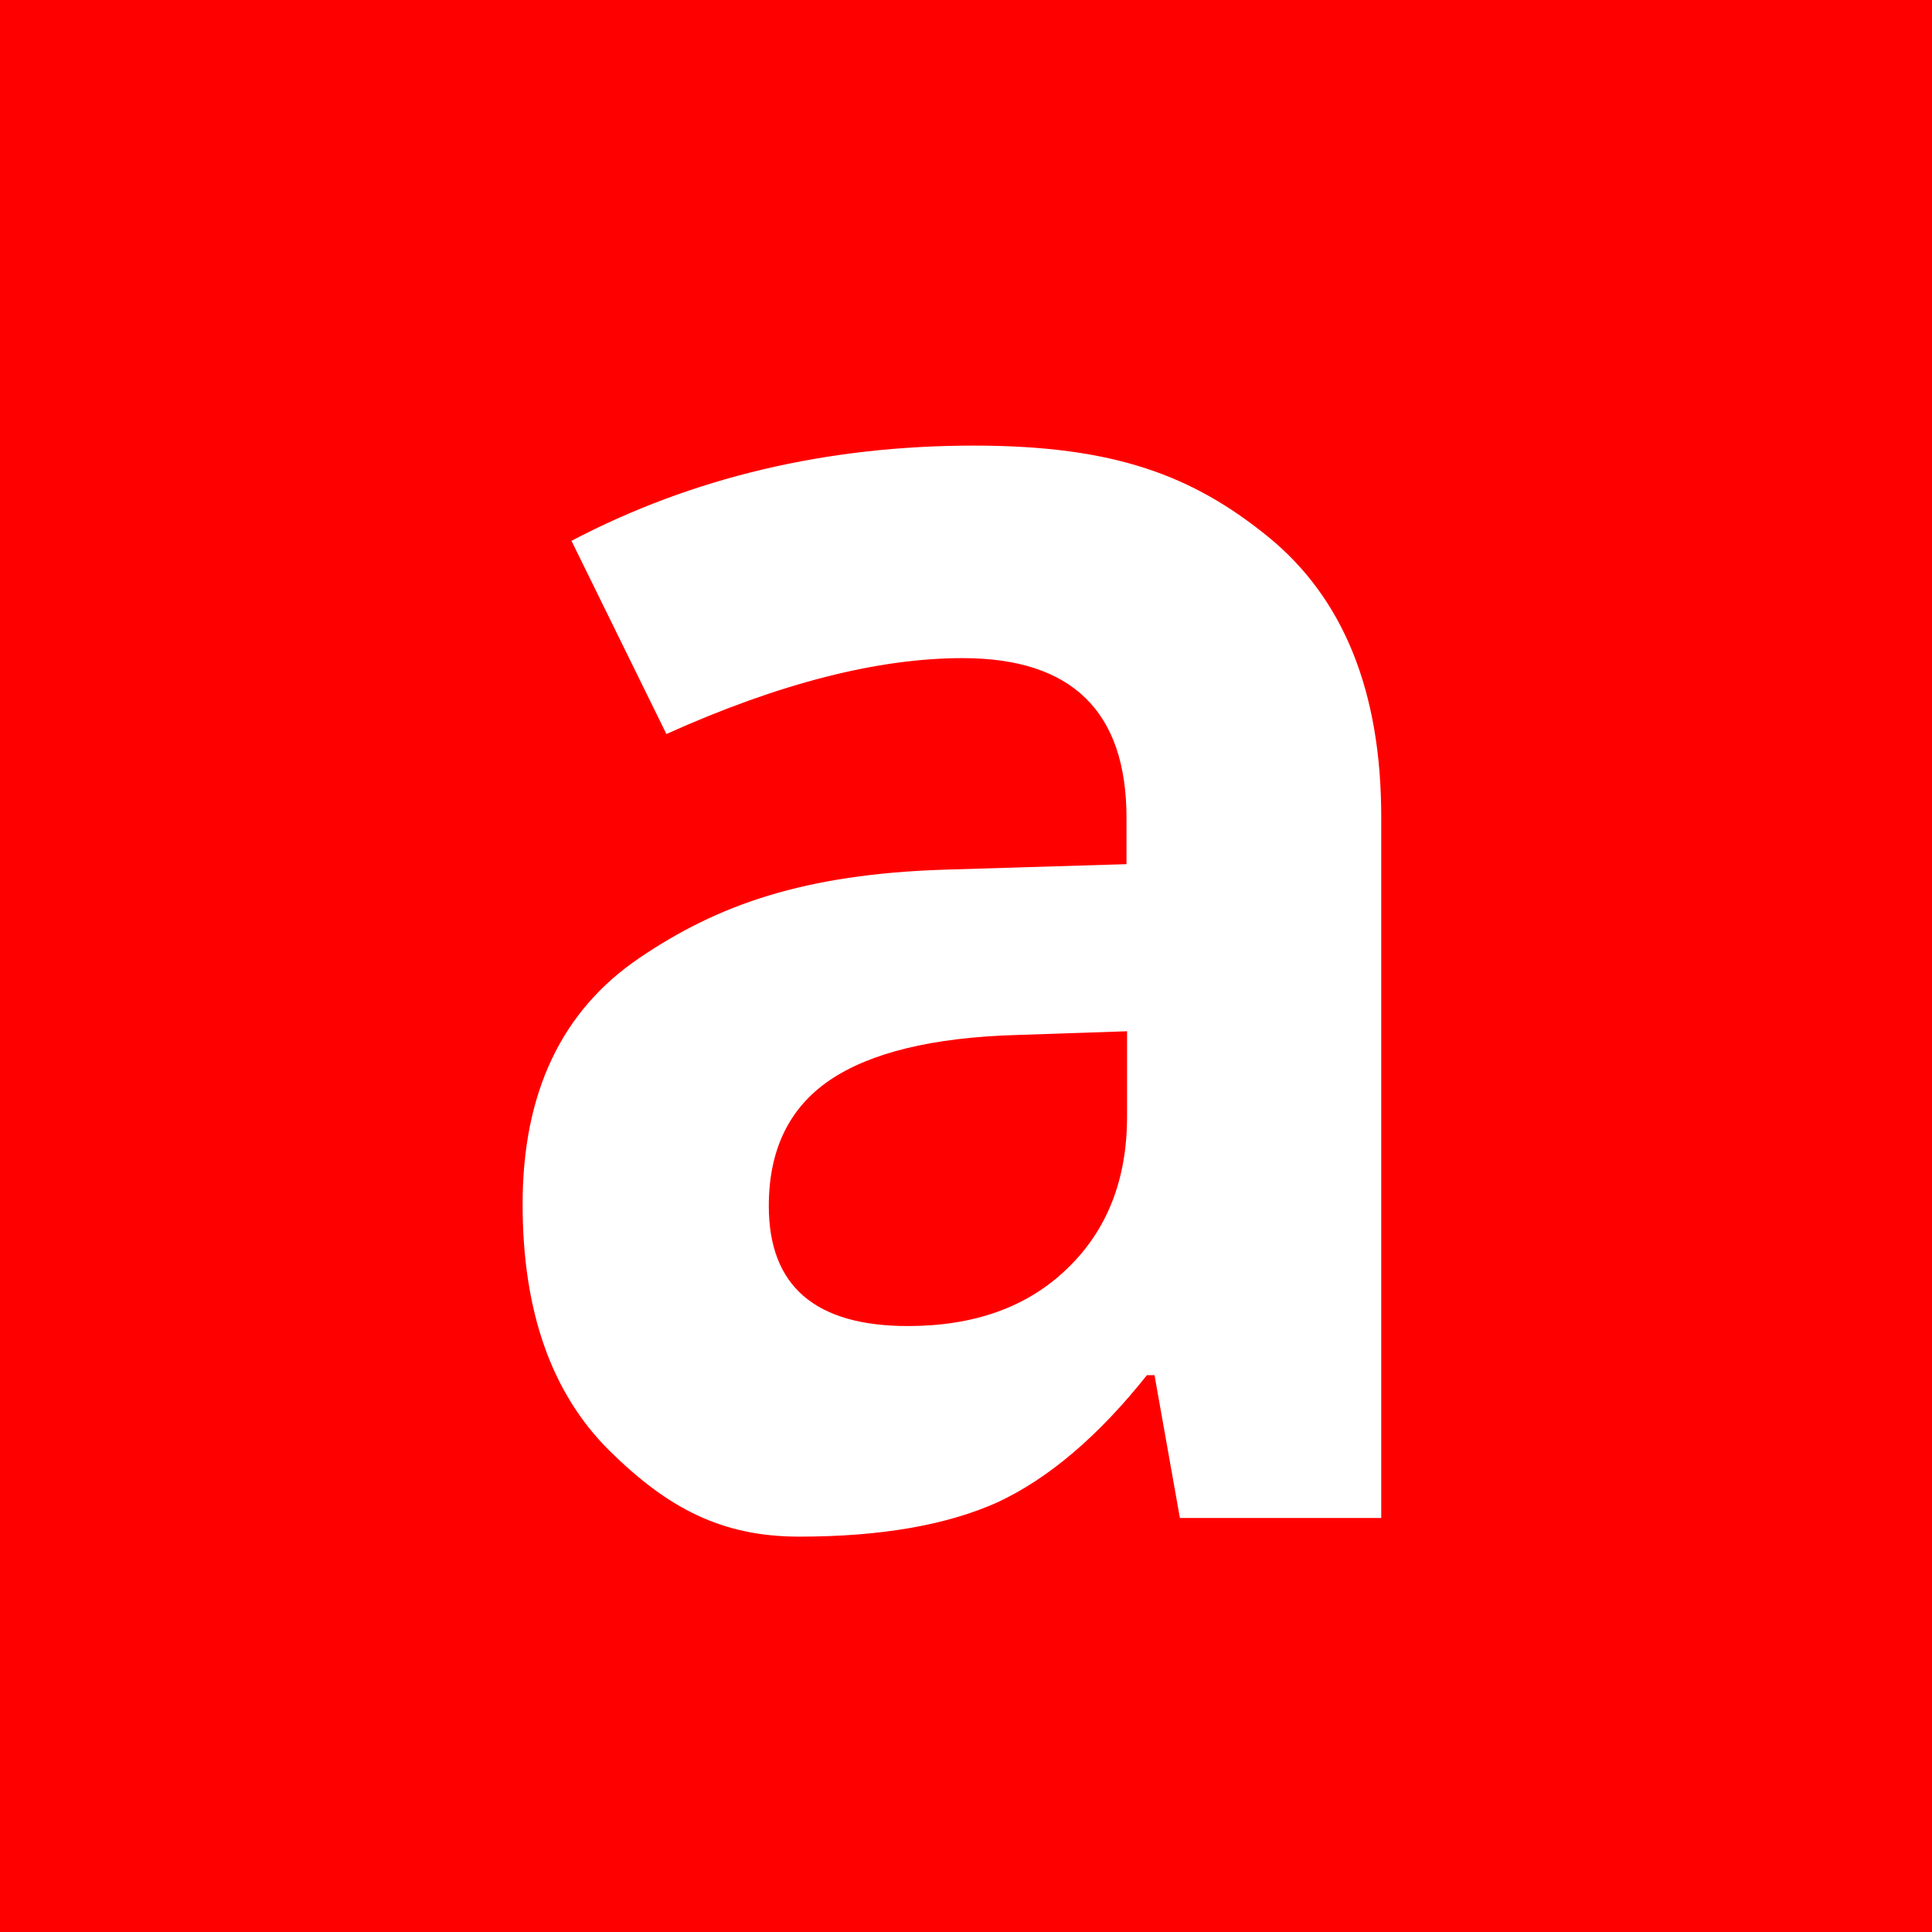
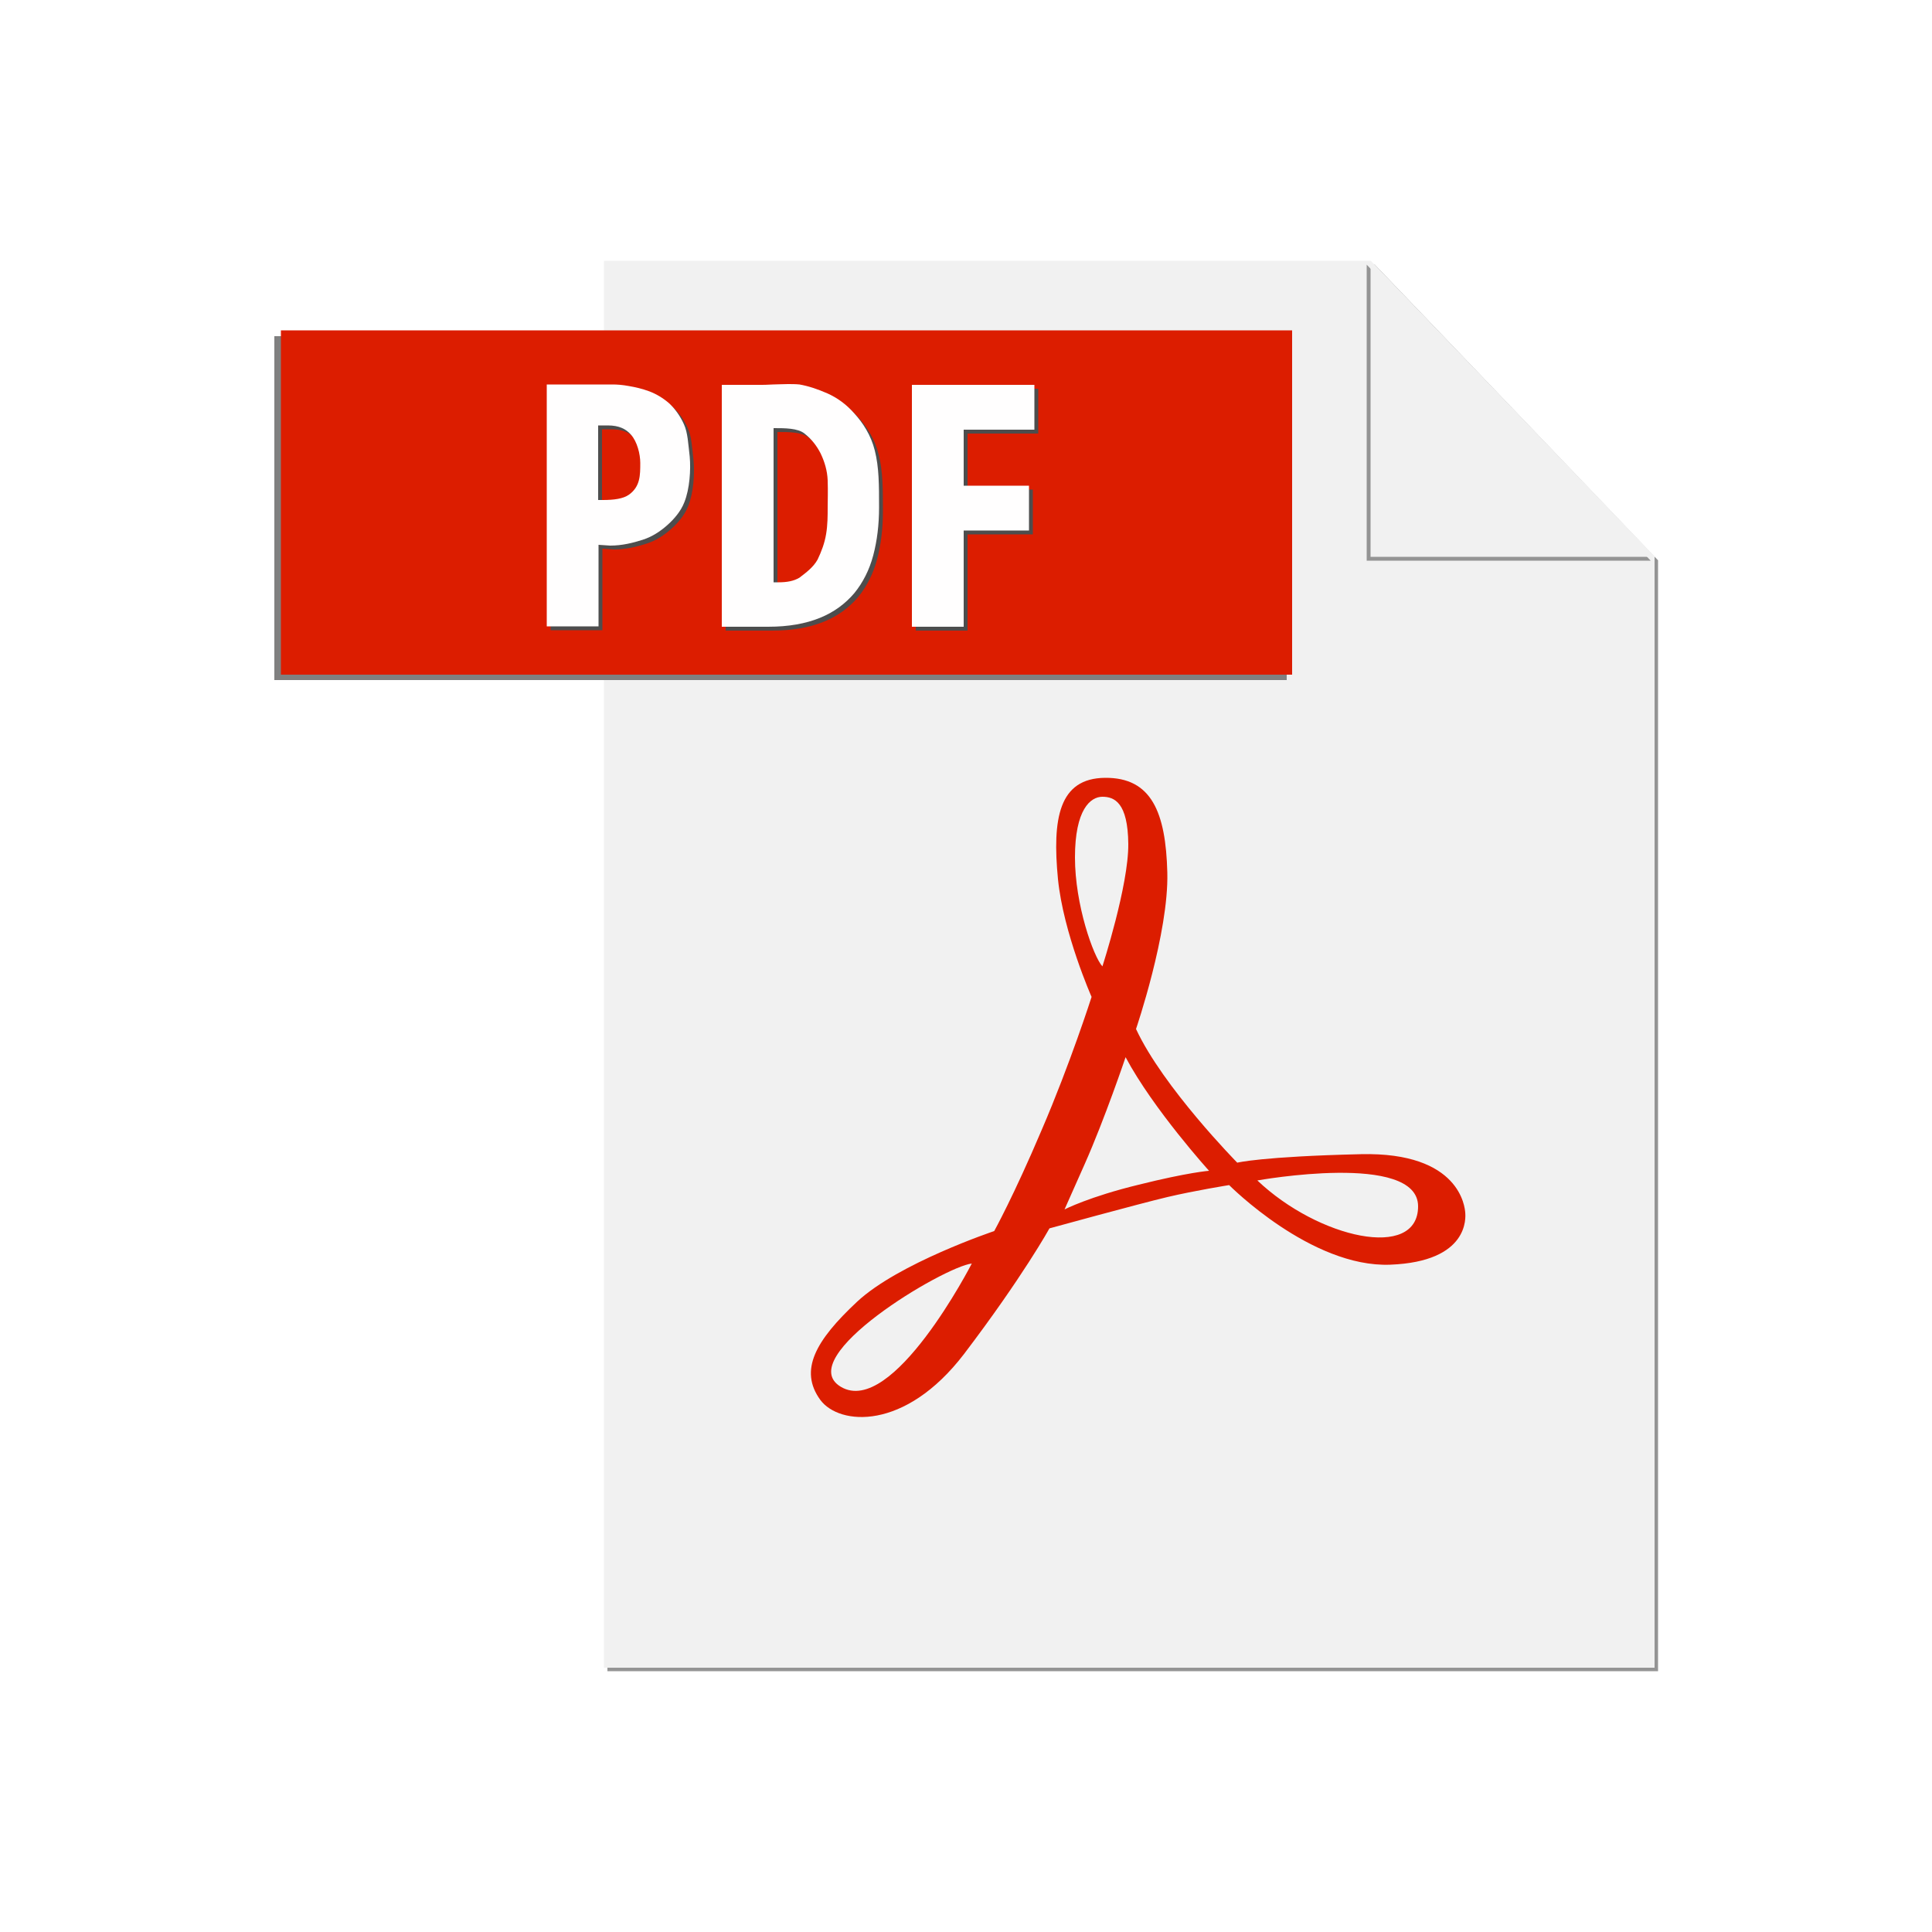
- <svg xmlns="http://www.w3.org/2000/svg" lang="en-GB" viewBox="0 0 14 14">
+ <svg xmlns="http://www.w3.org/2000/svg" lang="en-GB" viewBox="0 0 500 500">
  <defs>
    <style>

-   rect {
-     fill: rgb(255, 0, 0);
+   .st0 {
+     fill: #949494;
  }
- 
-   path {
-     fill: rgb(255, 255, 255);
+   
+   .st1 {
+     fill: #F1F1F1;
  }
- 
-   #lower-case {
-     transform: translate(-10px, -6px);
+   
+   .st2 {
+     fill: #808080;
+   }
+   
+   .st3 {
+     fill: #DC1D00;
+   }
+   
+   .st4 {
+     fill: #4D4D4D;
+   }
+   
+   .st5 {
+     fill: #FFFEFE;
  }

  </style>
  </defs>
-   <rect width="14" height="14" />
-   <g id="case-insensitive">
-     <path id="lower-case" d="M18.55 17l-.184-1.035h-.055c-.35.44-.71.747-1.08.92-.37.167-.85.25-1.44.25-.564 0-.955-.208-1.377-.625-.42-.418-.627-1.012-.627-1.784 0-.808.283-1.403.846-1.784.568-.386 1.193-.607 2.208-.64l1.322-.04v-.335c0-.772-.396-1.158-1.187-1.158-.61 0-1.325.18-2.147.55l-.688-1.4c.877-.46 1.85-.69 2.916-.69 1.024 0 1.59.22 2.134.662.545.445.818 1.12.818 2.03V17h-1.45m-.394-3.527l-.802.027c-.604.018-1.054.127-1.35.327-.294.2-.442.504-.442.912 0 .58.336.87 1.008.87.48 0 .865-.137 1.152-.414.29-.277.436-.645.436-1.103v-.627" />
+   <polyline class="st0" points="355.7,68.4 355.6,68.4 428.2,144.1 428.2,431.6 157.2,431.6 157.2,432.5 429.1,432.5 429.1,145 355.7,68.4" />
+   <polyline class="st1" points="354.7,67.5 156.3,67.5 156.3,431.6 428.2,431.6 428.2,144.1 354.7,67.5" />
+   <polygon class="st2" points="154.3,87 71,87 71,176 154.3,176 333,176 333,87" />
+   <rect x="72.7" y="85.5" class="st3" width="261.7" height="89.1" />
+   <g>
+     <path class="st4" d="M157,130.4c-0.4,0-0.8,0-1.2,0v-19.3h2.5c2.9,0,4.7,0.9,6,2.4c1.6,1.8,2.4,5,2.4,7.3 c0,3.2,0,6.1-2.9,8.2C162.3,130.1,159.8,130.4,157,130.4 M159.5,100.5c-0.1,0-0.3,0-0.4,0c-1.3,0-2.2,0-2.7,0h-13.9v62.6h13.4V142 l3,0.2c3.1,0,5.9-0.7,8.4-1.5c2.5-0.8,4.6-2.2,6.4-3.8c1.8-1.6,3.5-3.6,4.4-5.9c1.4-3.5,1.7-8.4,1.4-11.8 c-0.4-3.4-0.5-6.2-1.5-8.4c-1-2.2-2.3-4-3.8-5.4c-1.6-1.4-3.3-2.4-5.1-3.1c-1.9-0.7-3.6-1.1-5.4-1.4 C162.1,100.6,160.7,100.5,159.5,100.5" />
+     <path class="st4" d="M202.5,151.7c-0.4,0-0.8,0-1.3,0v-39.9c0.1,0,0.1,0,0.2,0c2.7,0,6.1,0,7.8,1.4 c1.8,1.4,3.2,3.2,4.2,5.2c1,2.1,1.7,4.4,1.8,6.9c0.1,2.9,0,5.2,0,7.2c0,1.9,0,4.3-0.4,6.7c-0.4,2.4-1.2,4.5-2.2,6.6 c-1.1,2-3,3.4-4.7,4.7C206.4,151.4,204.6,151.7,202.5,151.7 M204.9,100.4c-1.4,0-2.9,0.1-3.8,0.1c-1.7,0.1-2.7,0.1-3.1,0.1h-10.2 v62.6h12c5.3,0,9.7-0.8,13.4-2.3c3.7-1.5,6.6-3.7,8.9-6.4c2.2-2.7,3.9-6,4.9-9.8c1-3.8,1.5-7.9,1.5-12.4c0-5.8,0-10.3-1.1-14.7 c-1-4-3.1-7.2-5.3-9.6c-2.1-2.4-4.5-4.1-7-5.2c-2.5-1.1-4.9-1.9-7.2-2.3C206.9,100.4,205.9,100.4,204.9,100.4" />
+     <polyline class="st4" points="268.7,100.6 237,100.6 237,163.2 250.4,163.2 250.4,138.3 267.3,138.3 267.3,126.7 250.4,126.7 250.4,112.2 268.7,112.2 268.7,100.6" />
+   </g>
+   <path class="st3" d="M379.2,313.8c-0.1-1.2-1.2-15.7-27-15.1c-25.7,0.6-32,2.2-32,2.2S301,281.4,294,266.3 c0,0,8.5-24.9,8.1-40.5c-0.4-15.6-4.1-24.6-16.1-24.5c-12,0.1-13.7,10.6-12.2,26.2c1.4,14,8.7,30.5,8.7,30.5s-5.5,17.2-12.9,34.4 c-7.3,17.2-12.3,26.2-12.3,26.2s-24.8,8.3-35.5,18.3c-10.7,10-15.1,17.7-9.5,25.4c4.9,6.6,21.9,8.1,37.2-11.9 c15.2-20,22.1-32.5,22.1-32.5s23.3-6.4,30.5-8.1c7.2-1.7,16-3.1,16-3.1s21.2,21.4,41.7,20.6C380.3,326.5,379.3,315,379.2,313.8z M217.6,358.9c-12.7-7.6,26.7-31.1,33.9-31.9C251.5,327,231,366.9,217.6,358.9z M278.2,221.9c0-12.4,4-15.7,7.1-15.7 s6.6,1.5,6.7,12.2c0.1,10.7-6.7,31.7-6.7,31.7C283,247.6,278.2,234.2,278.2,221.9z M294.7,306.6c-12.8,3.1-19.2,6.4-19.2,6.4 s0,0,5.2-11.7c5.2-11.7,10.6-27.7,10.6-27.7c7.2,13.5,21.6,29.4,21.6,29.4S307.5,303.4,294.7,306.6z M325.4,305.5 c0,0,41.6-7.5,41.6,6.7C367,326.3,341.2,320.5,325.4,305.5z" />
+   <polygon class="st0" points="353.7,68.5 353.7,145.1 427.2,145.1" />
+   <polygon class="st1" points="354.7,67.5 354.7,144.1 428.2,144.1" />
+   <g>
+     <path class="st5" d="M156,129.4c-0.4,0-0.8,0-1.2,0v-19.3h2.5c2.9,0,4.7,0.9,6,2.4c1.6,1.8,2.4,5,2.4,7.3 c0,3.2,0,6.1-2.9,8.2C161.3,129.1,158.8,129.4,156,129.4 M158.5,99.5c-0.1,0-0.3,0-0.4,0c-1.3,0-2.2,0-2.7,0h-13.9v62.6h13.4V141 l3,0.2c3.1,0,5.9-0.7,8.4-1.5c2.5-0.8,4.6-2.2,6.4-3.8c1.8-1.6,3.5-3.6,4.4-5.9c1.4-3.5,1.7-8.4,1.4-11.8 c-0.4-3.4-0.5-6.2-1.5-8.4c-1-2.2-2.3-4-3.8-5.4c-1.6-1.4-3.3-2.4-5.1-3.1c-1.9-0.7-3.6-1.1-5.4-1.4 C161.1,99.6,159.7,99.5,158.5,99.5" />
+     <path class="st5" d="M201.5,150.7c-0.4,0-0.8,0-1.3,0v-39.9c0.1,0,0.1,0,0.2,0c2.7,0,6.1,0,7.8,1.4 c1.8,1.4,3.2,3.2,4.2,5.2c1,2.1,1.7,4.4,1.8,6.9c0.1,2.9,0,5.2,0,7.2c0,1.9,0,4.3-0.4,6.7c-0.4,2.4-1.2,4.5-2.2,6.6 c-1.1,2-3,3.4-4.7,4.7C205.4,150.4,203.6,150.7,201.5,150.7 M203.9,99.4c-1.4,0-2.9,0.1-3.8,0.1c-1.7,0.1-2.7,0.1-3.1,0.1h-10.2 v62.6h12c5.3,0,9.7-0.8,13.4-2.3c3.7-1.5,6.6-3.7,8.9-6.4c2.2-2.7,3.9-6,4.9-9.8c1-3.8,1.5-7.9,1.5-12.4c0-5.8,0-10.3-1.1-14.7 c-1-4-3.1-7.2-5.3-9.6c-2.1-2.4-4.5-4.1-7-5.2c-2.5-1.1-4.9-1.9-7.2-2.3C205.9,99.4,204.9,99.4,203.9,99.4" />
+     <polyline class="st5" points="267.7,99.6 236,99.6 236,162.2 249.4,162.2 249.4,137.3 266.3,137.3 266.3,125.7 249.4,125.7 249.4,111.2 267.7,111.2 267.7,99.6" />
  </g>
</svg>
